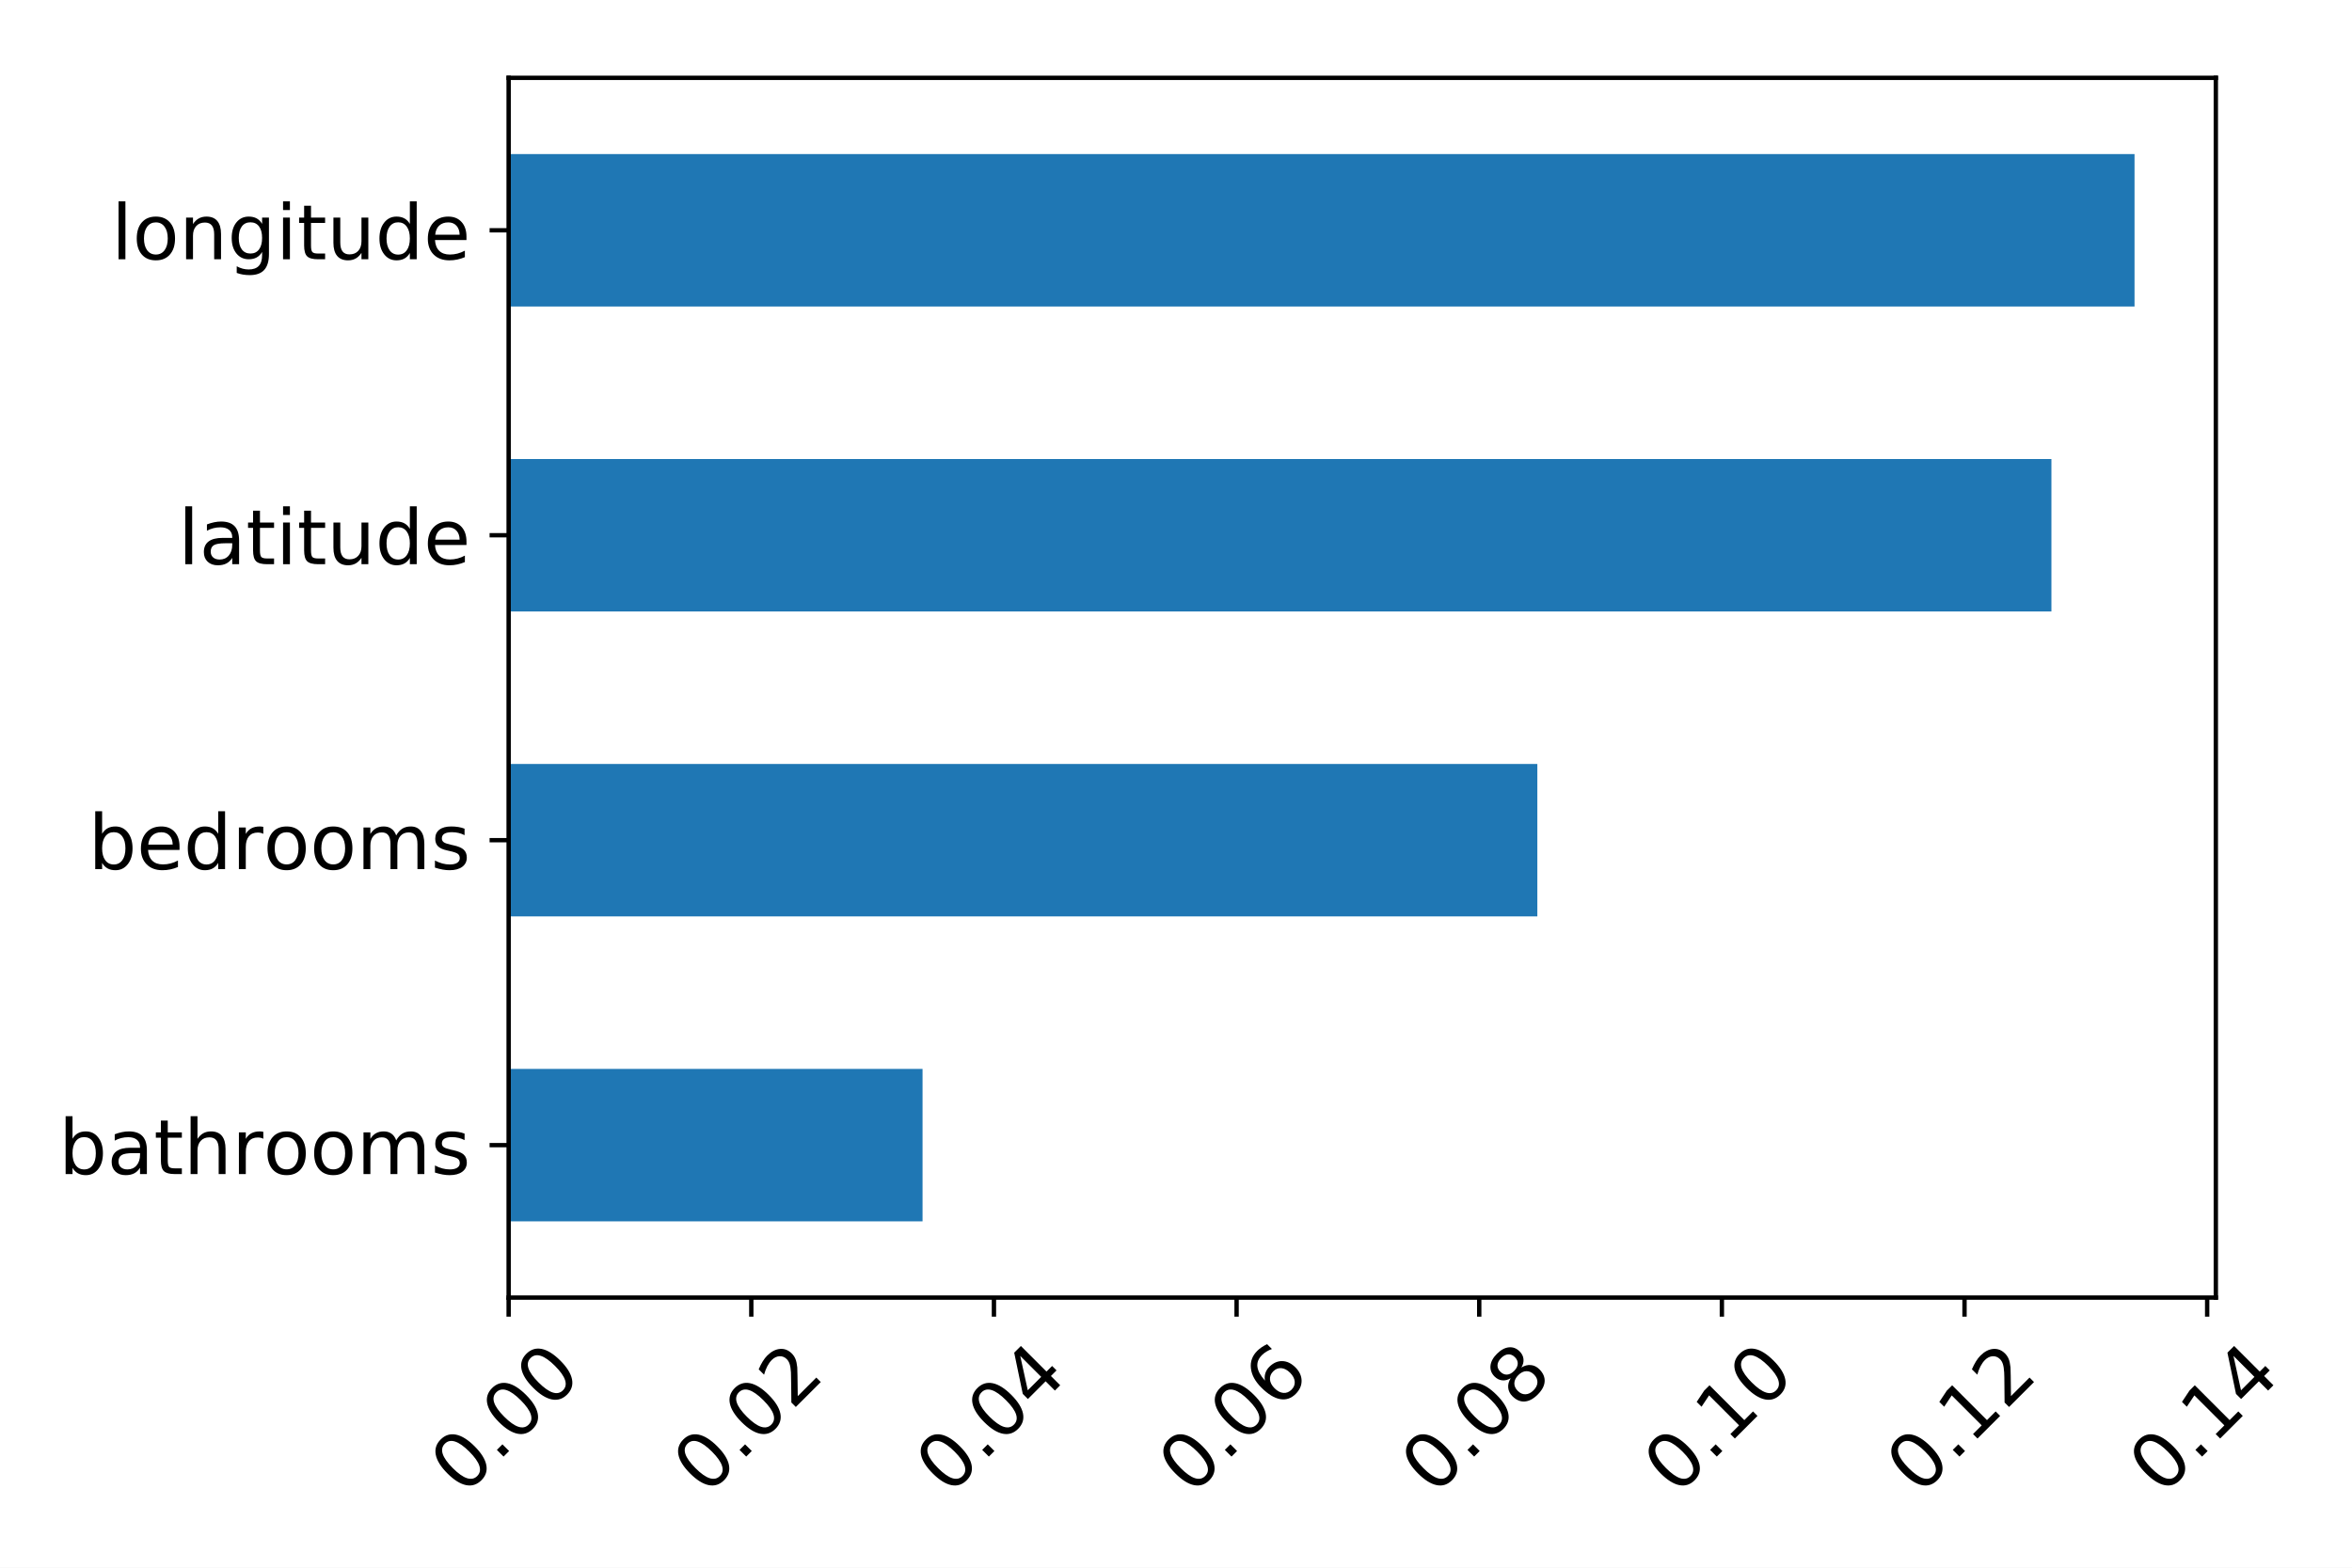
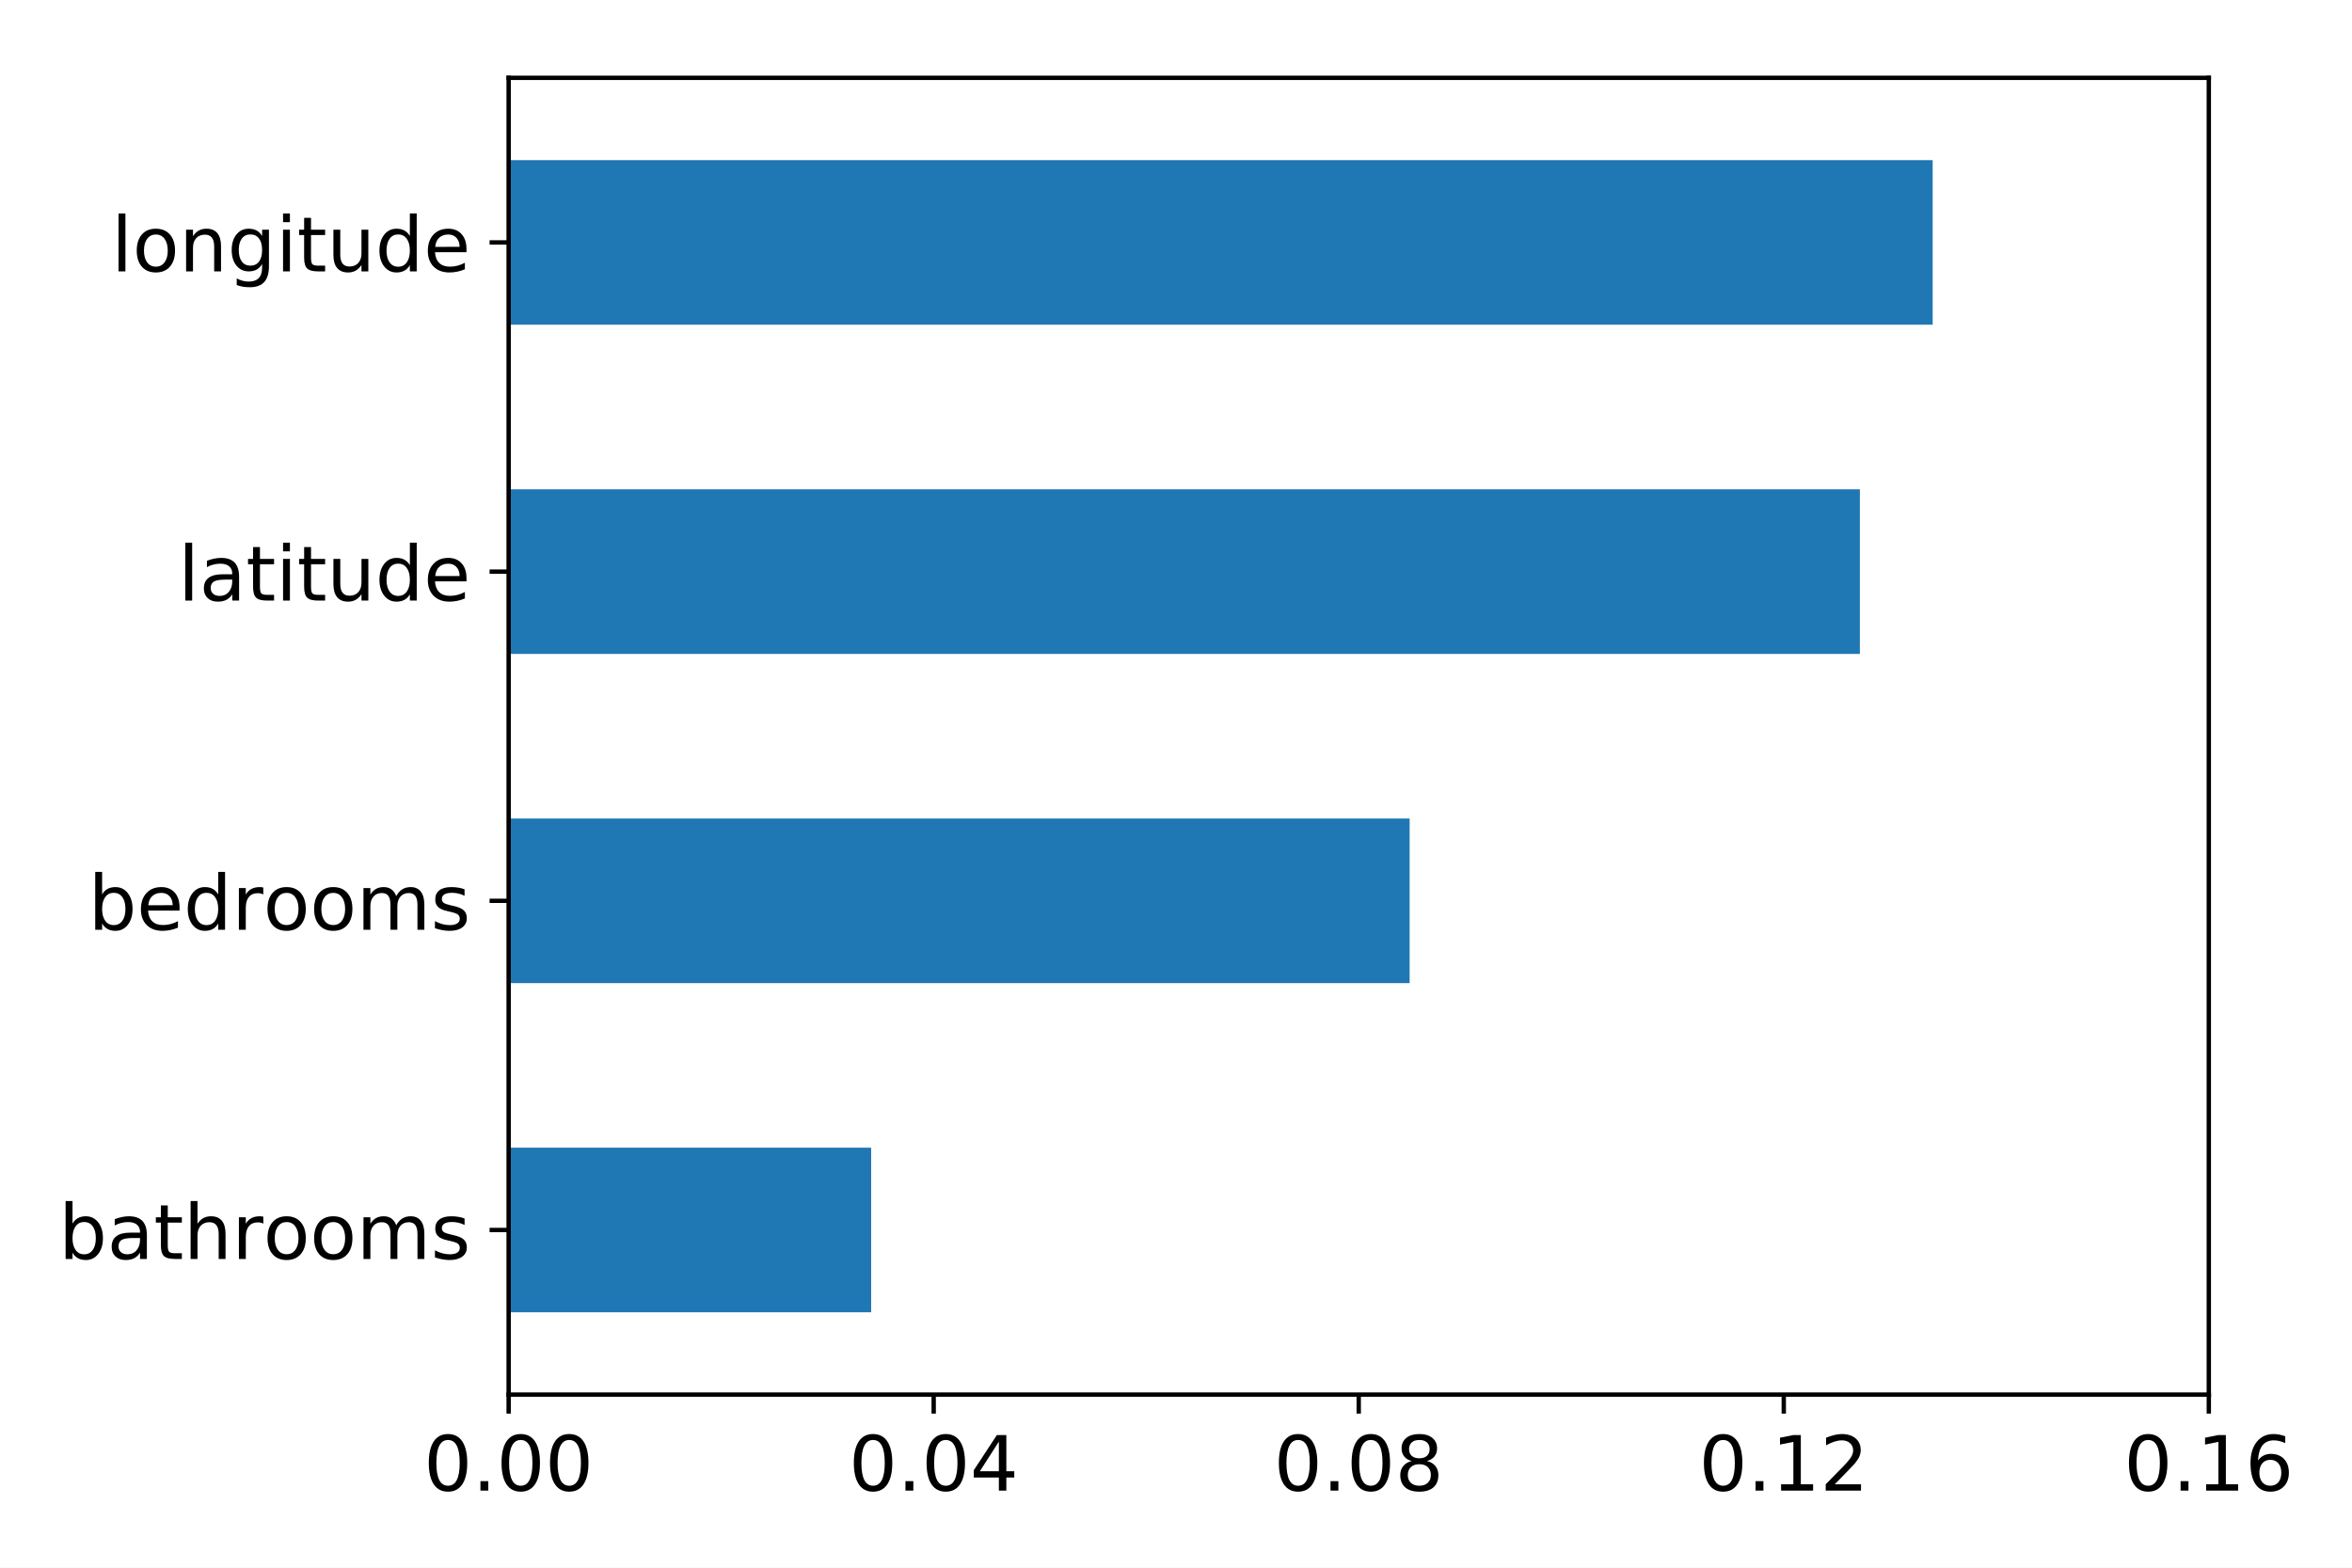
<svg xmlns="http://www.w3.org/2000/svg" xmlns:xlink="http://www.w3.org/1999/xlink" height="288pt" version="1.1" viewBox="0 0 432 288" width="432pt">
  <defs>
    <style type="text/css">
*{stroke-linecap:butt;stroke-linejoin:round;}
  </style>
  </defs>
  <g id="figure_1">
    <g id="patch_1">
      <path d="M 0 288  L 432 288  L 432 0  L 0 0  z " style="fill:#ffffff;" />
    </g>
    <g id="axes_1">
      <g id="patch_2">
-         <path d="M 93.425 238.38  L 406.989 238.38  L 406.989 14.3  L 93.425 14.3  z " style="fill:#ffffff;" />
+         <path d="M 93.425 256.2  L 405.7 256.2  L 405.7 14.3  L 93.425 14.3  z " style="fill:#ffffff;" />
      </g>
      <g id="patch_3">
-         <path clip-path="url(#pbed3be62f8)" d="M 93.425 224.375  L 169.447 224.375  L 169.447 196.365  L 93.425 196.365  z " style="fill:#1f77b4;" />
+         <path clip-path="url(#p0e2b10ef28)" d="M 93.425 241.081  L 160.008 241.081  L 160.008 210.844  L 93.425 210.844  z " style="fill:#1f77b4;" />
      </g>
      <g id="patch_4">
-         <path clip-path="url(#pbed3be62f8)" d="M 93.425 168.355  L 282.369 168.355  L 282.369 140.345  L 93.425 140.345  z " style="fill:#1f77b4;" />
+         <path clip-path="url(#p0e2b10ef28)" d="M 93.425 180.606  L 258.912 180.606  L 258.912 150.369  L 93.425 150.369  z " style="fill:#1f77b4;" />
      </g>
      <g id="patch_5">
-         <path clip-path="url(#pbed3be62f8)" d="M 93.425 112.335  L 376.792 112.335  L 376.792 84.325  L 93.425 84.325  z " style="fill:#1f77b4;" />
+         <path clip-path="url(#p0e2b10ef28)" d="M 93.425 120.131  L 341.611 120.131  L 341.611 89.894  L 93.425 89.894  z " style="fill:#1f77b4;" />
      </g>
      <g id="patch_6">
-         <path clip-path="url(#pbed3be62f8)" d="M 93.425 56.315  L 392.057 56.315  L 392.057 28.305  L 93.425 28.305  z " style="fill:#1f77b4;" />
+         <path clip-path="url(#p0e2b10ef28)" d="M 93.425 59.656  L 354.981 59.656  L 354.981 29.419  L 93.425 29.419  z " style="fill:#1f77b4;" />
      </g>
      <g id="matplotlib.axis_1">
        <g id="xtick_1">
          <g id="line2d_1">
            <defs>
-               <path d="M 0 0  L 0 3.5  " id="m873f04878f" style="stroke:#000000;stroke-width:0.8;" />
-             </defs>
-             <g>
-               <use style="stroke:#000000;stroke-width:0.8;" x="93.425" xlink:href="#m873f04878f" y="238.38" />
+               <path d="M 0 0  L 0 3.5  " id="m5be0707666" style="stroke:#000000;stroke-width:0.8;" />
+             </defs>
+             <g>
+               <use style="stroke:#000000;stroke-width:0.8;" x="93.425" xlink:href="#m5be0707666" y="256.2" />
            </g>
          </g>
          <g id="text_1">
            <defs>
              <path d="M 31.781 66.406  Q 24.172 66.406 20.328 58.906  Q 16.5 51.422 16.5 36.375  Q 16.5 21.391 20.328 13.891  Q 24.172 6.391 31.781 6.391  Q 39.453 6.391 43.281 13.891  Q 47.125 21.391 47.125 36.375  Q 47.125 51.422 43.281 58.906  Q 39.453 66.406 31.781 66.406  z M 31.781 74.219  Q 44.047 74.219 50.516 64.516  Q 56.984 54.828 56.984 36.375  Q 56.984 17.969 50.516 8.266  Q 44.047 -1.422 31.781 -1.422  Q 19.531 -1.422 13.062 8.266  Q 6.594 17.969 6.594 36.375  Q 6.594 54.828 13.062 64.516  Q 19.531 74.219 31.781 74.219  z " id="DejaVuSans-30" />
              <path d="M 10.688 12.406  L 21 12.406  L 21 0  L 10.688 0  z " id="DejaVuSans-2e" />
            </defs>
-             <g transform="translate(85.13572 274.9441)rotate(-45)scale(0.14 -0.14)">
+             <g transform="translate(77.83906 273.8378)scale(0.14 -0.14)">
              <use xlink:href="#DejaVuSans-30" />
              <use x="63.623" xlink:href="#DejaVuSans-2e" />
              <use x="95.41" xlink:href="#DejaVuSans-30" />
              <use x="159.033" xlink:href="#DejaVuSans-30" />
            </g>
          </g>
        </g>
        <g id="xtick_2">
          <g id="line2d_2">
            <g>
-               <use style="stroke:#000000;stroke-width:0.8;" x="137.993" xlink:href="#m873f04878f" y="238.38" />
+               <use style="stroke:#000000;stroke-width:0.8;" x="171.494" xlink:href="#m5be0707666" y="256.2" />
            </g>
          </g>
          <g id="text_2">
            <defs>
-               <path d="M 19.188 8.297  L 53.609 8.297  L 53.609 0  L 7.328 0  L 7.328 8.297  Q 12.938 14.109 22.625 23.891  Q 32.328 33.688 34.812 36.531  Q 39.547 41.844 41.422 45.531  Q 43.312 49.219 43.312 52.781  Q 43.312 58.594 39.234 62.25  Q 35.156 65.922 28.609 65.922  Q 23.969 65.922 18.812 64.312  Q 13.672 62.703 7.812 59.422  L 7.812 69.391  Q 13.766 71.781 18.938 73  Q 24.125 74.219 28.422 74.219  Q 39.75 74.219 46.484 68.547  Q 53.219 62.891 53.219 53.422  Q 53.219 48.922 51.531 44.891  Q 49.859 40.875 45.406 35.406  Q 44.188 33.984 37.641 27.219  Q 31.109 20.453 19.188 8.297  z " id="DejaVuSans-32" />
-             </defs>
-             <g transform="translate(129.7033 274.9441)rotate(-45)scale(0.14 -0.14)">
+               <path d="M 37.797 64.312  L 12.891 25.391  L 37.797 25.391  z M 35.203 72.906  L 47.609 72.906  L 47.609 25.391  L 58.016 25.391  L 58.016 17.188  L 47.609 17.188  L 47.609 0  L 37.797 0  L 37.797 17.188  L 4.891 17.188  L 4.891 26.703  z " id="DejaVuSans-34" />
+             </defs>
+             <g transform="translate(155.9078 273.8378)scale(0.14 -0.14)">
              <use xlink:href="#DejaVuSans-30" />
              <use x="63.623" xlink:href="#DejaVuSans-2e" />
              <use x="95.41" xlink:href="#DejaVuSans-30" />
-               <use x="159.033" xlink:href="#DejaVuSans-32" />
+               <use x="159.033" xlink:href="#DejaVuSans-34" />
            </g>
          </g>
        </g>
        <g id="xtick_3">
          <g id="line2d_3">
            <g>
-               <use style="stroke:#000000;stroke-width:0.8;" x="182.56" xlink:href="#m873f04878f" y="238.38" />
+               <use style="stroke:#000000;stroke-width:0.8;" x="249.562" xlink:href="#m5be0707666" y="256.2" />
            </g>
          </g>
          <g id="text_3">
            <defs>
-               <path d="M 37.797 64.312  L 12.891 25.391  L 37.797 25.391  z M 35.203 72.906  L 47.609 72.906  L 47.609 25.391  L 58.016 25.391  L 58.016 17.188  L 47.609 17.188  L 47.609 0  L 37.797 0  L 37.797 17.188  L 4.891 17.188  L 4.891 26.703  z " id="DejaVuSans-34" />
-             </defs>
-             <g transform="translate(174.2708 274.9441)rotate(-45)scale(0.14 -0.14)">
+               <path d="M 31.781 34.625  Q 24.75 34.625 20.719 30.859  Q 16.703 27.094 16.703 20.516  Q 16.703 13.922 20.719 10.156  Q 24.75 6.391 31.781 6.391  Q 38.812 6.391 42.859 10.172  Q 46.922 13.969 46.922 20.516  Q 46.922 27.094 42.891 30.859  Q 38.875 34.625 31.781 34.625  z M 21.922 38.812  Q 15.578 40.375 12.031 44.719  Q 8.5 49.078 8.5 55.328  Q 8.5 64.062 14.719 69.141  Q 20.953 74.219 31.781 74.219  Q 42.672 74.219 48.875 69.141  Q 55.078 64.062 55.078 55.328  Q 55.078 49.078 51.531 44.719  Q 48 40.375 41.703 38.812  Q 48.828 37.156 52.797 32.312  Q 56.781 27.484 56.781 20.516  Q 56.781 9.906 50.312 4.234  Q 43.844 -1.422 31.781 -1.422  Q 19.734 -1.422 13.25 4.234  Q 6.781 9.906 6.781 20.516  Q 6.781 27.484 10.781 32.312  Q 14.797 37.156 21.922 38.812  z M 18.312 54.391  Q 18.312 48.734 21.844 45.562  Q 25.391 42.391 31.781 42.391  Q 38.141 42.391 41.719 45.562  Q 45.312 48.734 45.312 54.391  Q 45.312 60.062 41.719 63.234  Q 38.141 66.406 31.781 66.406  Q 25.391 66.406 21.844 63.234  Q 18.312 60.062 18.312 54.391  z " id="DejaVuSans-38" />
+             </defs>
+             <g transform="translate(233.9766 273.8378)scale(0.14 -0.14)">
              <use xlink:href="#DejaVuSans-30" />
              <use x="63.623" xlink:href="#DejaVuSans-2e" />
              <use x="95.41" xlink:href="#DejaVuSans-30" />
-               <use x="159.033" xlink:href="#DejaVuSans-34" />
+               <use x="159.033" xlink:href="#DejaVuSans-38" />
            </g>
          </g>
        </g>
        <g id="xtick_4">
          <g id="line2d_4">
            <g>
-               <use style="stroke:#000000;stroke-width:0.8;" x="227.128" xlink:href="#m873f04878f" y="238.38" />
+               <use style="stroke:#000000;stroke-width:0.8;" x="327.631" xlink:href="#m5be0707666" y="256.2" />
            </g>
          </g>
          <g id="text_4">
            <defs>
-               <path d="M 33.016 40.375  Q 26.375 40.375 22.484 35.828  Q 18.609 31.297 18.609 23.391  Q 18.609 15.531 22.484 10.953  Q 26.375 6.391 33.016 6.391  Q 39.656 6.391 43.531 10.953  Q 47.406 15.531 47.406 23.391  Q 47.406 31.297 43.531 35.828  Q 39.656 40.375 33.016 40.375  z M 52.594 71.297  L 52.594 62.312  Q 48.875 64.062 45.094 64.984  Q 41.312 65.922 37.594 65.922  Q 27.828 65.922 22.672 59.328  Q 17.531 52.734 16.797 39.406  Q 19.672 43.656 24.016 45.922  Q 28.375 48.188 33.594 48.188  Q 44.578 48.188 50.953 41.516  Q 57.328 34.859 57.328 23.391  Q 57.328 12.156 50.688 5.359  Q 44.047 -1.422 33.016 -1.422  Q 20.359 -1.422 13.672 8.266  Q 6.984 17.969 6.984 36.375  Q 6.984 53.656 15.188 63.938  Q 23.391 74.219 37.203 74.219  Q 40.922 74.219 44.703 73.484  Q 48.484 72.75 52.594 71.297  z " id="DejaVuSans-36" />
-             </defs>
-             <g transform="translate(218.8384 274.9441)rotate(-45)scale(0.14 -0.14)">
-               <use xlink:href="#DejaVuSans-30" />
-               <use x="63.623" xlink:href="#DejaVuSans-2e" />
-               <use x="95.41" xlink:href="#DejaVuSans-30" />
-               <use x="159.033" xlink:href="#DejaVuSans-36" />
+               <path d="M 12.406 8.297  L 28.516 8.297  L 28.516 63.922  L 10.984 60.406  L 10.984 69.391  L 28.422 72.906  L 38.281 72.906  L 38.281 8.297  L 54.391 8.297  L 54.391 0  L 12.406 0  z " id="DejaVuSans-31" />
+               <path d="M 19.188 8.297  L 53.609 8.297  L 53.609 0  L 7.328 0  L 7.328 8.297  Q 12.938 14.109 22.625 23.891  Q 32.328 33.688 34.812 36.531  Q 39.547 41.844 41.422 45.531  Q 43.312 49.219 43.312 52.781  Q 43.312 58.594 39.234 62.25  Q 35.156 65.922 28.609 65.922  Q 23.969 65.922 18.812 64.312  Q 13.672 62.703 7.812 59.422  L 7.812 69.391  Q 13.766 71.781 18.938 73  Q 24.125 74.219 28.422 74.219  Q 39.75 74.219 46.484 68.547  Q 53.219 62.891 53.219 53.422  Q 53.219 48.922 51.531 44.891  Q 49.859 40.875 45.406 35.406  Q 44.188 33.984 37.641 27.219  Q 31.109 20.453 19.188 8.297  z " id="DejaVuSans-32" />
+             </defs>
+             <g transform="translate(312.0453 273.8378)scale(0.14 -0.14)">
+               <use xlink:href="#DejaVuSans-30" />
+               <use x="63.623" xlink:href="#DejaVuSans-2e" />
+               <use x="95.41" xlink:href="#DejaVuSans-31" />
+               <use x="159.033" xlink:href="#DejaVuSans-32" />
            </g>
          </g>
        </g>
        <g id="xtick_5">
          <g id="line2d_5">
            <g>
-               <use style="stroke:#000000;stroke-width:0.8;" x="271.695" xlink:href="#m873f04878f" y="238.38" />
+               <use style="stroke:#000000;stroke-width:0.8;" x="405.7" xlink:href="#m5be0707666" y="256.2" />
            </g>
          </g>
          <g id="text_5">
            <defs>
-               <path d="M 31.781 34.625  Q 24.75 34.625 20.719 30.859  Q 16.703 27.094 16.703 20.516  Q 16.703 13.922 20.719 10.156  Q 24.75 6.391 31.781 6.391  Q 38.812 6.391 42.859 10.172  Q 46.922 13.969 46.922 20.516  Q 46.922 27.094 42.891 30.859  Q 38.875 34.625 31.781 34.625  z M 21.922 38.812  Q 15.578 40.375 12.031 44.719  Q 8.5 49.078 8.5 55.328  Q 8.5 64.062 14.719 69.141  Q 20.953 74.219 31.781 74.219  Q 42.672 74.219 48.875 69.141  Q 55.078 64.062 55.078 55.328  Q 55.078 49.078 51.531 44.719  Q 48 40.375 41.703 38.812  Q 48.828 37.156 52.797 32.312  Q 56.781 27.484 56.781 20.516  Q 56.781 9.906 50.312 4.234  Q 43.844 -1.422 31.781 -1.422  Q 19.734 -1.422 13.25 4.234  Q 6.781 9.906 6.781 20.516  Q 6.781 27.484 10.781 32.312  Q 14.797 37.156 21.922 38.812  z M 18.312 54.391  Q 18.312 48.734 21.844 45.562  Q 25.391 42.391 31.781 42.391  Q 38.141 42.391 41.719 45.562  Q 45.312 48.734 45.312 54.391  Q 45.312 60.062 41.719 63.234  Q 38.141 66.406 31.781 66.406  Q 25.391 66.406 21.844 63.234  Q 18.312 60.062 18.312 54.391  z " id="DejaVuSans-38" />
-             </defs>
-             <g transform="translate(263.4059 274.9441)rotate(-45)scale(0.14 -0.14)">
-               <use xlink:href="#DejaVuSans-30" />
-               <use x="63.623" xlink:href="#DejaVuSans-2e" />
-               <use x="95.41" xlink:href="#DejaVuSans-30" />
-               <use x="159.033" xlink:href="#DejaVuSans-38" />
-             </g>
-           </g>
-         </g>
-         <g id="xtick_6">
-           <g id="line2d_6">
-             <g>
-               <use style="stroke:#000000;stroke-width:0.8;" x="316.263" xlink:href="#m873f04878f" y="238.38" />
-             </g>
-           </g>
-           <g id="text_6">
-             <defs>
-               <path d="M 12.406 8.297  L 28.516 8.297  L 28.516 63.922  L 10.984 60.406  L 10.984 69.391  L 28.422 72.906  L 38.281 72.906  L 38.281 8.297  L 54.391 8.297  L 54.391 0  L 12.406 0  z " id="DejaVuSans-31" />
-             </defs>
-             <g transform="translate(307.9735 274.9441)rotate(-45)scale(0.14 -0.14)">
+               <path d="M 33.016 40.375  Q 26.375 40.375 22.484 35.828  Q 18.609 31.297 18.609 23.391  Q 18.609 15.531 22.484 10.953  Q 26.375 6.391 33.016 6.391  Q 39.656 6.391 43.531 10.953  Q 47.406 15.531 47.406 23.391  Q 47.406 31.297 43.531 35.828  Q 39.656 40.375 33.016 40.375  z M 52.594 71.297  L 52.594 62.312  Q 48.875 64.062 45.094 64.984  Q 41.312 65.922 37.594 65.922  Q 27.828 65.922 22.672 59.328  Q 17.531 52.734 16.797 39.406  Q 19.672 43.656 24.016 45.922  Q 28.375 48.188 33.594 48.188  Q 44.578 48.188 50.953 41.516  Q 57.328 34.859 57.328 23.391  Q 57.328 12.156 50.688 5.359  Q 44.047 -1.422 33.016 -1.422  Q 20.359 -1.422 13.672 8.266  Q 6.984 17.969 6.984 36.375  Q 6.984 53.656 15.188 63.938  Q 23.391 74.219 37.203 74.219  Q 40.922 74.219 44.703 73.484  Q 48.484 72.75 52.594 71.297  z " id="DejaVuSans-36" />
+             </defs>
+             <g transform="translate(390.1141 273.8378)scale(0.14 -0.14)">
              <use xlink:href="#DejaVuSans-30" />
              <use x="63.623" xlink:href="#DejaVuSans-2e" />
              <use x="95.41" xlink:href="#DejaVuSans-31" />
-               <use x="159.033" xlink:href="#DejaVuSans-30" />
-             </g>
-           </g>
-         </g>
-         <g id="xtick_7">
-           <g id="line2d_7">
-             <g>
-               <use style="stroke:#000000;stroke-width:0.8;" x="360.83" xlink:href="#m873f04878f" y="238.38" />
-             </g>
-           </g>
-           <g id="text_7">
-             <g transform="translate(352.541 274.9441)rotate(-45)scale(0.14 -0.14)">
-               <use xlink:href="#DejaVuSans-30" />
-               <use x="63.623" xlink:href="#DejaVuSans-2e" />
-               <use x="95.41" xlink:href="#DejaVuSans-31" />
-               <use x="159.033" xlink:href="#DejaVuSans-32" />
-             </g>
-           </g>
-         </g>
-         <g id="xtick_8">
-           <g id="line2d_8">
-             <g>
-               <use style="stroke:#000000;stroke-width:0.8;" x="405.398" xlink:href="#m873f04878f" y="238.38" />
-             </g>
-           </g>
-           <g id="text_8">
-             <g transform="translate(397.1086 274.9441)rotate(-45)scale(0.14 -0.14)">
-               <use xlink:href="#DejaVuSans-30" />
-               <use x="63.623" xlink:href="#DejaVuSans-2e" />
-               <use x="95.41" xlink:href="#DejaVuSans-31" />
-               <use x="159.033" xlink:href="#DejaVuSans-34" />
+               <use x="159.033" xlink:href="#DejaVuSans-36" />
            </g>
          </g>
        </g>
      </g>
      <g id="matplotlib.axis_2">
        <g id="ytick_1">
-           <g id="line2d_9">
-             <defs>
-               <path d="M 0 0  L -3.5 0  " id="mb3c3f2ad59" style="stroke:#000000;stroke-width:0.8;" />
-             </defs>
-             <g>
-               <use style="stroke:#000000;stroke-width:0.8;" x="93.425" xlink:href="#mb3c3f2ad59" y="210.37" />
-             </g>
-           </g>
-           <g id="text_9">
+           <g id="line2d_6">
+             <defs>
+               <path d="M 0 0  L -3.5 0  " id="m8224c4a8f1" style="stroke:#000000;stroke-width:0.8;" />
+             </defs>
+             <g>
+               <use style="stroke:#000000;stroke-width:0.8;" x="93.425" xlink:href="#m8224c4a8f1" y="225.963" />
+             </g>
+           </g>
+           <g id="text_6">
            <defs>
              <path d="M 48.688 27.297  Q 48.688 37.203 44.609 42.844  Q 40.531 48.484 33.406 48.484  Q 26.266 48.484 22.188 42.844  Q 18.109 37.203 18.109 27.297  Q 18.109 17.391 22.188 11.75  Q 26.266 6.109 33.406 6.109  Q 40.531 6.109 44.609 11.75  Q 48.688 17.391 48.688 27.297  z M 18.109 46.391  Q 20.953 51.266 25.266 53.625  Q 29.594 56 35.594 56  Q 45.562 56 51.781 48.094  Q 58.016 40.188 58.016 27.297  Q 58.016 14.406 51.781 6.484  Q 45.562 -1.422 35.594 -1.422  Q 29.594 -1.422 25.266 0.953  Q 20.953 3.328 18.109 8.203  L 18.109 0  L 9.078 0  L 9.078 75.984  L 18.109 75.984  z " id="DejaVuSans-62" />
              <path d="M 34.281 27.484  Q 23.391 27.484 19.188 25  Q 14.984 22.516 14.984 16.5  Q 14.984 11.719 18.141 8.906  Q 21.297 6.109 26.703 6.109  Q 34.188 6.109 38.703 11.406  Q 43.219 16.703 43.219 25.484  L 43.219 27.484  z M 52.203 31.203  L 52.203 0  L 43.219 0  L 43.219 8.297  Q 40.141 3.328 35.547 0.953  Q 30.953 -1.422 24.312 -1.422  Q 15.922 -1.422 10.953 3.297  Q 6 8.016 6 15.922  Q 6 25.141 12.172 29.828  Q 18.359 34.516 30.609 34.516  L 43.219 34.516  L 43.219 35.406  Q 43.219 41.609 39.141 45  Q 35.062 48.391 27.688 48.391  Q 23 48.391 18.547 47.266  Q 14.109 46.141 10.016 43.891  L 10.016 52.203  Q 14.938 54.109 19.578 55.047  Q 24.219 56 28.609 56  Q 40.484 56 46.344 49.844  Q 52.203 43.703 52.203 31.203  z " id="DejaVuSans-61" />
              <path d="M 18.312 70.219  L 18.312 54.688  L 36.812 54.688  L 36.812 47.703  L 18.312 47.703  L 18.312 18.016  Q 18.312 11.328 20.141 9.422  Q 21.969 7.516 27.594 7.516  L 36.812 7.516  L 36.812 0  L 27.594 0  Q 17.188 0 13.234 3.875  Q 9.281 7.766 9.281 18.016  L 9.281 47.703  L 2.688 47.703  L 2.688 54.688  L 9.281 54.688  L 9.281 70.219  z " id="DejaVuSans-74" />
              <path d="M 54.891 33.016  L 54.891 0  L 45.906 0  L 45.906 32.719  Q 45.906 40.484 42.875 44.328  Q 39.844 48.188 33.797 48.188  Q 26.516 48.188 22.312 43.547  Q 18.109 38.922 18.109 30.906  L 18.109 0  L 9.078 0  L 9.078 75.984  L 18.109 75.984  L 18.109 46.188  Q 21.344 51.125 25.703 53.562  Q 30.078 56 35.797 56  Q 45.219 56 50.047 50.172  Q 54.891 44.344 54.891 33.016  z " id="DejaVuSans-68" />
              <path d="M 41.109 46.297  Q 39.594 47.172 37.812 47.578  Q 36.031 48 33.891 48  Q 26.266 48 22.188 43.047  Q 18.109 38.094 18.109 28.812  L 18.109 0  L 9.078 0  L 9.078 54.688  L 18.109 54.688  L 18.109 46.188  Q 20.953 51.172 25.484 53.578  Q 30.031 56 36.531 56  Q 37.453 56 38.578 55.875  Q 39.703 55.766 41.062 55.516  z " id="DejaVuSans-72" />
              <path d="M 30.609 48.391  Q 23.391 48.391 19.188 42.75  Q 14.984 37.109 14.984 27.297  Q 14.984 17.484 19.156 11.844  Q 23.344 6.203 30.609 6.203  Q 37.797 6.203 41.984 11.859  Q 46.188 17.531 46.188 27.297  Q 46.188 37.016 41.984 42.703  Q 37.797 48.391 30.609 48.391  z M 30.609 56  Q 42.328 56 49.016 48.375  Q 55.719 40.766 55.719 27.297  Q 55.719 13.875 49.016 6.219  Q 42.328 -1.422 30.609 -1.422  Q 18.844 -1.422 12.172 6.219  Q 5.516 13.875 5.516 27.297  Q 5.516 40.766 12.172 48.375  Q 18.844 56 30.609 56  z " id="DejaVuSans-6f" />
              <path d="M 52 44.188  Q 55.375 50.25 60.062 53.125  Q 64.75 56 71.094 56  Q 79.641 56 84.281 50.016  Q 88.922 44.047 88.922 33.016  L 88.922 0  L 79.891 0  L 79.891 32.719  Q 79.891 40.578 77.094 44.375  Q 74.312 48.188 68.609 48.188  Q 61.625 48.188 57.562 43.547  Q 53.516 38.922 53.516 30.906  L 53.516 0  L 44.484 0  L 44.484 32.719  Q 44.484 40.625 41.703 44.406  Q 38.922 48.188 33.109 48.188  Q 26.219 48.188 22.156 43.531  Q 18.109 38.875 18.109 30.906  L 18.109 0  L 9.078 0  L 9.078 54.688  L 18.109 54.688  L 18.109 46.188  Q 21.188 51.219 25.484 53.609  Q 29.781 56 35.688 56  Q 41.656 56 45.828 52.969  Q 50 49.953 52 44.188  z " id="DejaVuSans-6d" />
              <path d="M 44.281 53.078  L 44.281 44.578  Q 40.484 46.531 36.375 47.5  Q 32.281 48.484 27.875 48.484  Q 21.188 48.484 17.844 46.438  Q 14.5 44.391 14.5 40.281  Q 14.5 37.156 16.891 35.375  Q 19.281 33.594 26.516 31.984  L 29.594 31.297  Q 39.156 29.25 43.188 25.516  Q 47.219 21.781 47.219 15.094  Q 47.219 7.469 41.188 3.016  Q 35.156 -1.422 24.609 -1.422  Q 20.219 -1.422 15.453 -0.562  Q 10.688 0.297 5.422 2  L 5.422 11.281  Q 10.406 8.688 15.234 7.391  Q 20.062 6.109 24.812 6.109  Q 31.156 6.109 34.562 8.281  Q 37.984 10.453 37.984 14.406  Q 37.984 18.062 35.516 20.016  Q 33.062 21.969 24.703 23.781  L 21.578 24.516  Q 13.234 26.266 9.516 29.906  Q 5.812 33.547 5.812 39.891  Q 5.812 47.609 11.281 51.797  Q 16.75 56 26.812 56  Q 31.781 56 36.172 55.266  Q 40.578 54.547 44.281 53.078  z " id="DejaVuSans-73" />
            </defs>
-             <g transform="translate(10.78344 215.6891)scale(0.14 -0.14)">
+             <g transform="translate(10.78344 231.2814)scale(0.14 -0.14)">
              <use xlink:href="#DejaVuSans-62" />
              <use x="63.477" xlink:href="#DejaVuSans-61" />
              <use x="124.756" xlink:href="#DejaVuSans-74" />
              <use x="163.965" xlink:href="#DejaVuSans-68" />
              <use x="227.344" xlink:href="#DejaVuSans-72" />
              <use x="268.426" xlink:href="#DejaVuSans-6f" />
              <use x="329.607" xlink:href="#DejaVuSans-6f" />
              <use x="390.789" xlink:href="#DejaVuSans-6d" />
              <use x="488.201" xlink:href="#DejaVuSans-73" />
            </g>
          </g>
        </g>
        <g id="ytick_2">
-           <g id="line2d_10">
-             <g>
-               <use style="stroke:#000000;stroke-width:0.8;" x="93.425" xlink:href="#mb3c3f2ad59" y="154.35" />
-             </g>
-           </g>
-           <g id="text_10">
+           <g id="line2d_7">
+             <g>
+               <use style="stroke:#000000;stroke-width:0.8;" x="93.425" xlink:href="#m8224c4a8f1" y="165.488" />
+             </g>
+           </g>
+           <g id="text_7">
            <defs>
              <path d="M 56.203 29.594  L 56.203 25.203  L 14.891 25.203  Q 15.484 15.922 20.484 11.062  Q 25.484 6.203 34.422 6.203  Q 39.594 6.203 44.453 7.469  Q 49.312 8.734 54.109 11.281  L 54.109 2.781  Q 49.266 0.734 44.188 -0.344  Q 39.109 -1.422 33.891 -1.422  Q 20.797 -1.422 13.156 6.188  Q 5.516 13.812 5.516 26.812  Q 5.516 40.234 12.766 48.109  Q 20.016 56 32.328 56  Q 43.359 56 49.781 48.891  Q 56.203 41.797 56.203 29.594  z M 47.219 32.234  Q 47.125 39.594 43.094 43.984  Q 39.062 48.391 32.422 48.391  Q 24.906 48.391 20.391 44.141  Q 15.875 39.891 15.188 32.172  z " id="DejaVuSans-65" />
              <path d="M 45.406 46.391  L 45.406 75.984  L 54.391 75.984  L 54.391 0  L 45.406 0  L 45.406 8.203  Q 42.578 3.328 38.25 0.953  Q 33.938 -1.422 27.875 -1.422  Q 17.969 -1.422 11.734 6.484  Q 5.516 14.406 5.516 27.297  Q 5.516 40.188 11.734 48.094  Q 17.969 56 27.875 56  Q 33.938 56 38.25 53.625  Q 42.578 51.266 45.406 46.391  z M 14.797 27.297  Q 14.797 17.391 18.875 11.75  Q 22.953 6.109 30.078 6.109  Q 37.203 6.109 41.297 11.75  Q 45.406 17.391 45.406 27.297  Q 45.406 37.203 41.297 42.844  Q 37.203 48.484 30.078 48.484  Q 22.953 48.484 18.875 42.844  Q 14.797 37.203 14.797 27.297  z " id="DejaVuSans-64" />
            </defs>
-             <g transform="translate(16.22156 159.669)scale(0.14 -0.14)">
+             <g transform="translate(16.22156 170.8064)scale(0.14 -0.14)">
              <use xlink:href="#DejaVuSans-62" />
              <use x="63.477" xlink:href="#DejaVuSans-65" />
              <use x="125" xlink:href="#DejaVuSans-64" />
              <use x="188.477" xlink:href="#DejaVuSans-72" />
              <use x="229.559" xlink:href="#DejaVuSans-6f" />
              <use x="290.74" xlink:href="#DejaVuSans-6f" />
              <use x="351.922" xlink:href="#DejaVuSans-6d" />
              <use x="449.334" xlink:href="#DejaVuSans-73" />
            </g>
          </g>
        </g>
        <g id="ytick_3">
-           <g id="line2d_11">
-             <g>
-               <use style="stroke:#000000;stroke-width:0.8;" x="93.425" xlink:href="#mb3c3f2ad59" y="98.33" />
-             </g>
-           </g>
-           <g id="text_11">
+           <g id="line2d_8">
+             <g>
+               <use style="stroke:#000000;stroke-width:0.8;" x="93.425" xlink:href="#m8224c4a8f1" y="105.013" />
+             </g>
+           </g>
+           <g id="text_8">
            <defs>
              <path d="M 9.422 75.984  L 18.406 75.984  L 18.406 0  L 9.422 0  z " id="DejaVuSans-6c" />
              <path d="M 9.422 54.688  L 18.406 54.688  L 18.406 0  L 9.422 0  z M 9.422 75.984  L 18.406 75.984  L 18.406 64.594  L 9.422 64.594  z " id="DejaVuSans-69" />
              <path d="M 8.5 21.578  L 8.5 54.688  L 17.484 54.688  L 17.484 21.922  Q 17.484 14.156 20.5 10.266  Q 23.531 6.391 29.594 6.391  Q 36.859 6.391 41.078 11.031  Q 45.312 15.672 45.312 23.688  L 45.312 54.688  L 54.297 54.688  L 54.297 0  L 45.312 0  L 45.312 8.406  Q 42.047 3.422 37.719 1  Q 33.406 -1.422 27.688 -1.422  Q 18.266 -1.422 13.375 4.438  Q 8.5 10.297 8.5 21.578  z M 31.109 56  z " id="DejaVuSans-75" />
            </defs>
-             <g transform="translate(32.71531 103.649)scale(0.14 -0.14)">
+             <g transform="translate(32.71531 110.3314)scale(0.14 -0.14)">
              <use xlink:href="#DejaVuSans-6c" />
              <use x="27.783" xlink:href="#DejaVuSans-61" />
              <use x="89.062" xlink:href="#DejaVuSans-74" />
              <use x="128.271" xlink:href="#DejaVuSans-69" />
              <use x="156.055" xlink:href="#DejaVuSans-74" />
              <use x="195.264" xlink:href="#DejaVuSans-75" />
              <use x="258.643" xlink:href="#DejaVuSans-64" />
              <use x="322.119" xlink:href="#DejaVuSans-65" />
            </g>
          </g>
        </g>
        <g id="ytick_4">
-           <g id="line2d_12">
-             <g>
-               <use style="stroke:#000000;stroke-width:0.8;" x="93.425" xlink:href="#mb3c3f2ad59" y="42.31" />
-             </g>
-           </g>
-           <g id="text_12">
+           <g id="line2d_9">
+             <g>
+               <use style="stroke:#000000;stroke-width:0.8;" x="93.425" xlink:href="#m8224c4a8f1" y="44.538" />
+             </g>
+           </g>
+           <g id="text_9">
            <defs>
              <path d="M 54.891 33.016  L 54.891 0  L 45.906 0  L 45.906 32.719  Q 45.906 40.484 42.875 44.328  Q 39.844 48.188 33.797 48.188  Q 26.516 48.188 22.312 43.547  Q 18.109 38.922 18.109 30.906  L 18.109 0  L 9.078 0  L 9.078 54.688  L 18.109 54.688  L 18.109 46.188  Q 21.344 51.125 25.703 53.562  Q 30.078 56 35.797 56  Q 45.219 56 50.047 50.172  Q 54.891 44.344 54.891 33.016  z " id="DejaVuSans-6e" />
              <path d="M 45.406 27.984  Q 45.406 37.75 41.375 43.109  Q 37.359 48.484 30.078 48.484  Q 22.859 48.484 18.828 43.109  Q 14.797 37.75 14.797 27.984  Q 14.797 18.266 18.828 12.891  Q 22.859 7.516 30.078 7.516  Q 37.359 7.516 41.375 12.891  Q 45.406 18.266 45.406 27.984  z M 54.391 6.781  Q 54.391 -7.172 48.188 -13.984  Q 42 -20.797 29.203 -20.797  Q 24.469 -20.797 20.266 -20.094  Q 16.062 -19.391 12.109 -17.922  L 12.109 -9.188  Q 16.062 -11.328 19.922 -12.344  Q 23.781 -13.375 27.781 -13.375  Q 36.625 -13.375 41.016 -8.766  Q 45.406 -4.156 45.406 5.172  L 45.406 9.625  Q 42.625 4.781 38.281 2.391  Q 33.938 0 27.875 0  Q 17.828 0 11.672 7.656  Q 5.516 15.328 5.516 27.984  Q 5.516 40.672 11.672 48.328  Q 17.828 56 27.875 56  Q 33.938 56 38.281 53.609  Q 42.625 51.219 45.406 46.391  L 45.406 54.688  L 54.391 54.688  z " id="DejaVuSans-67" />
            </defs>
-             <g transform="translate(20.45656 47.62893)scale(0.14 -0.14)">
+             <g transform="translate(20.45656 49.85641)scale(0.14 -0.14)">
              <use xlink:href="#DejaVuSans-6c" />
              <use x="27.783" xlink:href="#DejaVuSans-6f" />
              <use x="88.965" xlink:href="#DejaVuSans-6e" />
              <use x="152.344" xlink:href="#DejaVuSans-67" />
              <use x="215.82" xlink:href="#DejaVuSans-69" />
              <use x="243.604" xlink:href="#DejaVuSans-74" />
              <use x="282.812" xlink:href="#DejaVuSans-75" />
              <use x="346.191" xlink:href="#DejaVuSans-64" />
              <use x="409.668" xlink:href="#DejaVuSans-65" />
            </g>
          </g>
        </g>
      </g>
      <g id="patch_7">
-         <path d="M 93.425 238.38  L 93.425 14.3  " style="fill:none;stroke:#000000;stroke-linecap:square;stroke-linejoin:miter;stroke-width:0.8;" />
+         <path d="M 93.425 256.2  L 93.425 14.3  " style="fill:none;stroke:#000000;stroke-linecap:square;stroke-linejoin:miter;stroke-width:0.8;" />
      </g>
      <g id="patch_8">
-         <path d="M 406.989 238.38  L 406.989 14.3  " style="fill:none;stroke:#000000;stroke-linecap:square;stroke-linejoin:miter;stroke-width:0.8;" />
+         <path d="M 405.7 256.2  L 405.7 14.3  " style="fill:none;stroke:#000000;stroke-linecap:square;stroke-linejoin:miter;stroke-width:0.8;" />
      </g>
      <g id="patch_9">
-         <path d="M 93.425 238.38  L 406.989 238.38  " style="fill:none;stroke:#000000;stroke-linecap:square;stroke-linejoin:miter;stroke-width:0.8;" />
+         <path d="M 93.425 256.2  L 405.7 256.2  " style="fill:none;stroke:#000000;stroke-linecap:square;stroke-linejoin:miter;stroke-width:0.8;" />
      </g>
      <g id="patch_10">
-         <path d="M 93.425 14.3  L 406.989 14.3  " style="fill:none;stroke:#000000;stroke-linecap:square;stroke-linejoin:miter;stroke-width:0.8;" />
+         <path d="M 93.425 14.3  L 405.7 14.3  " style="fill:none;stroke:#000000;stroke-linecap:square;stroke-linejoin:miter;stroke-width:0.8;" />
      </g>
    </g>
  </g>
  <defs>
-     <clipPath id="pbed3be62f8">
-       <rect height="224.08" width="313.564" x="93.425" y="14.3" />
+     <clipPath id="p0e2b10ef28">
+       <rect height="241.9" width="312.275" x="93.425" y="14.3" />
    </clipPath>
  </defs>
</svg>
